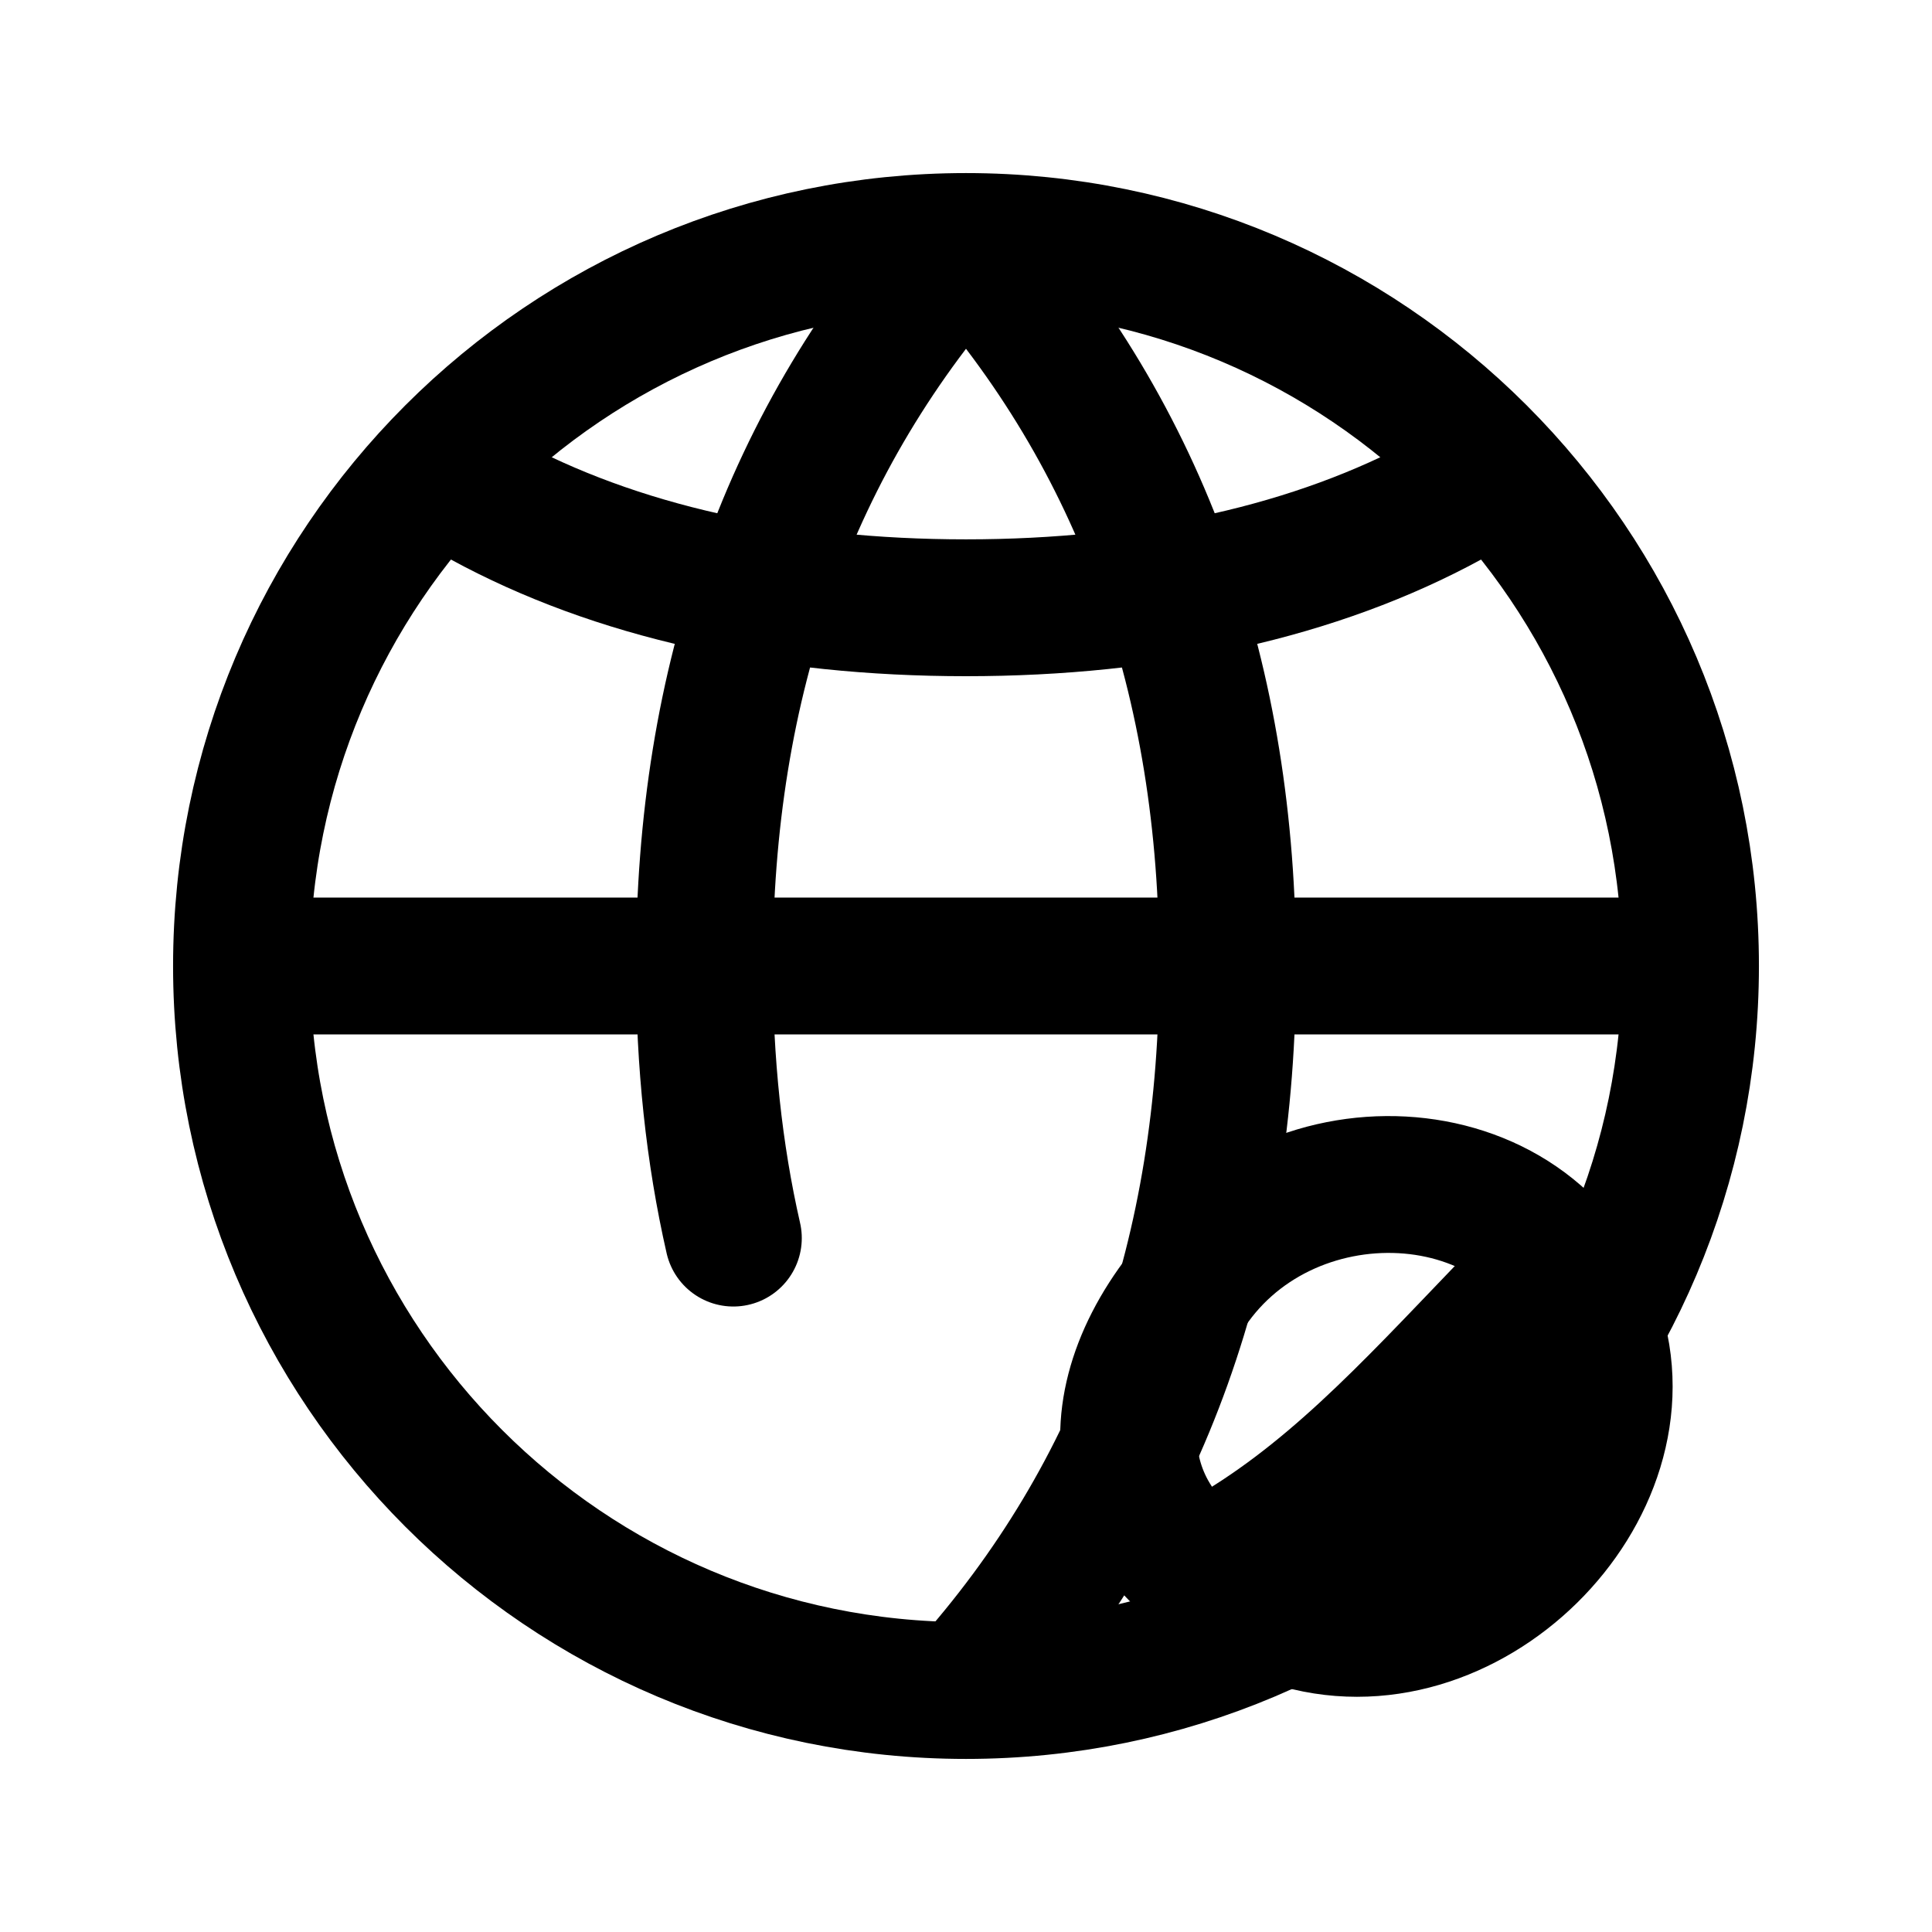
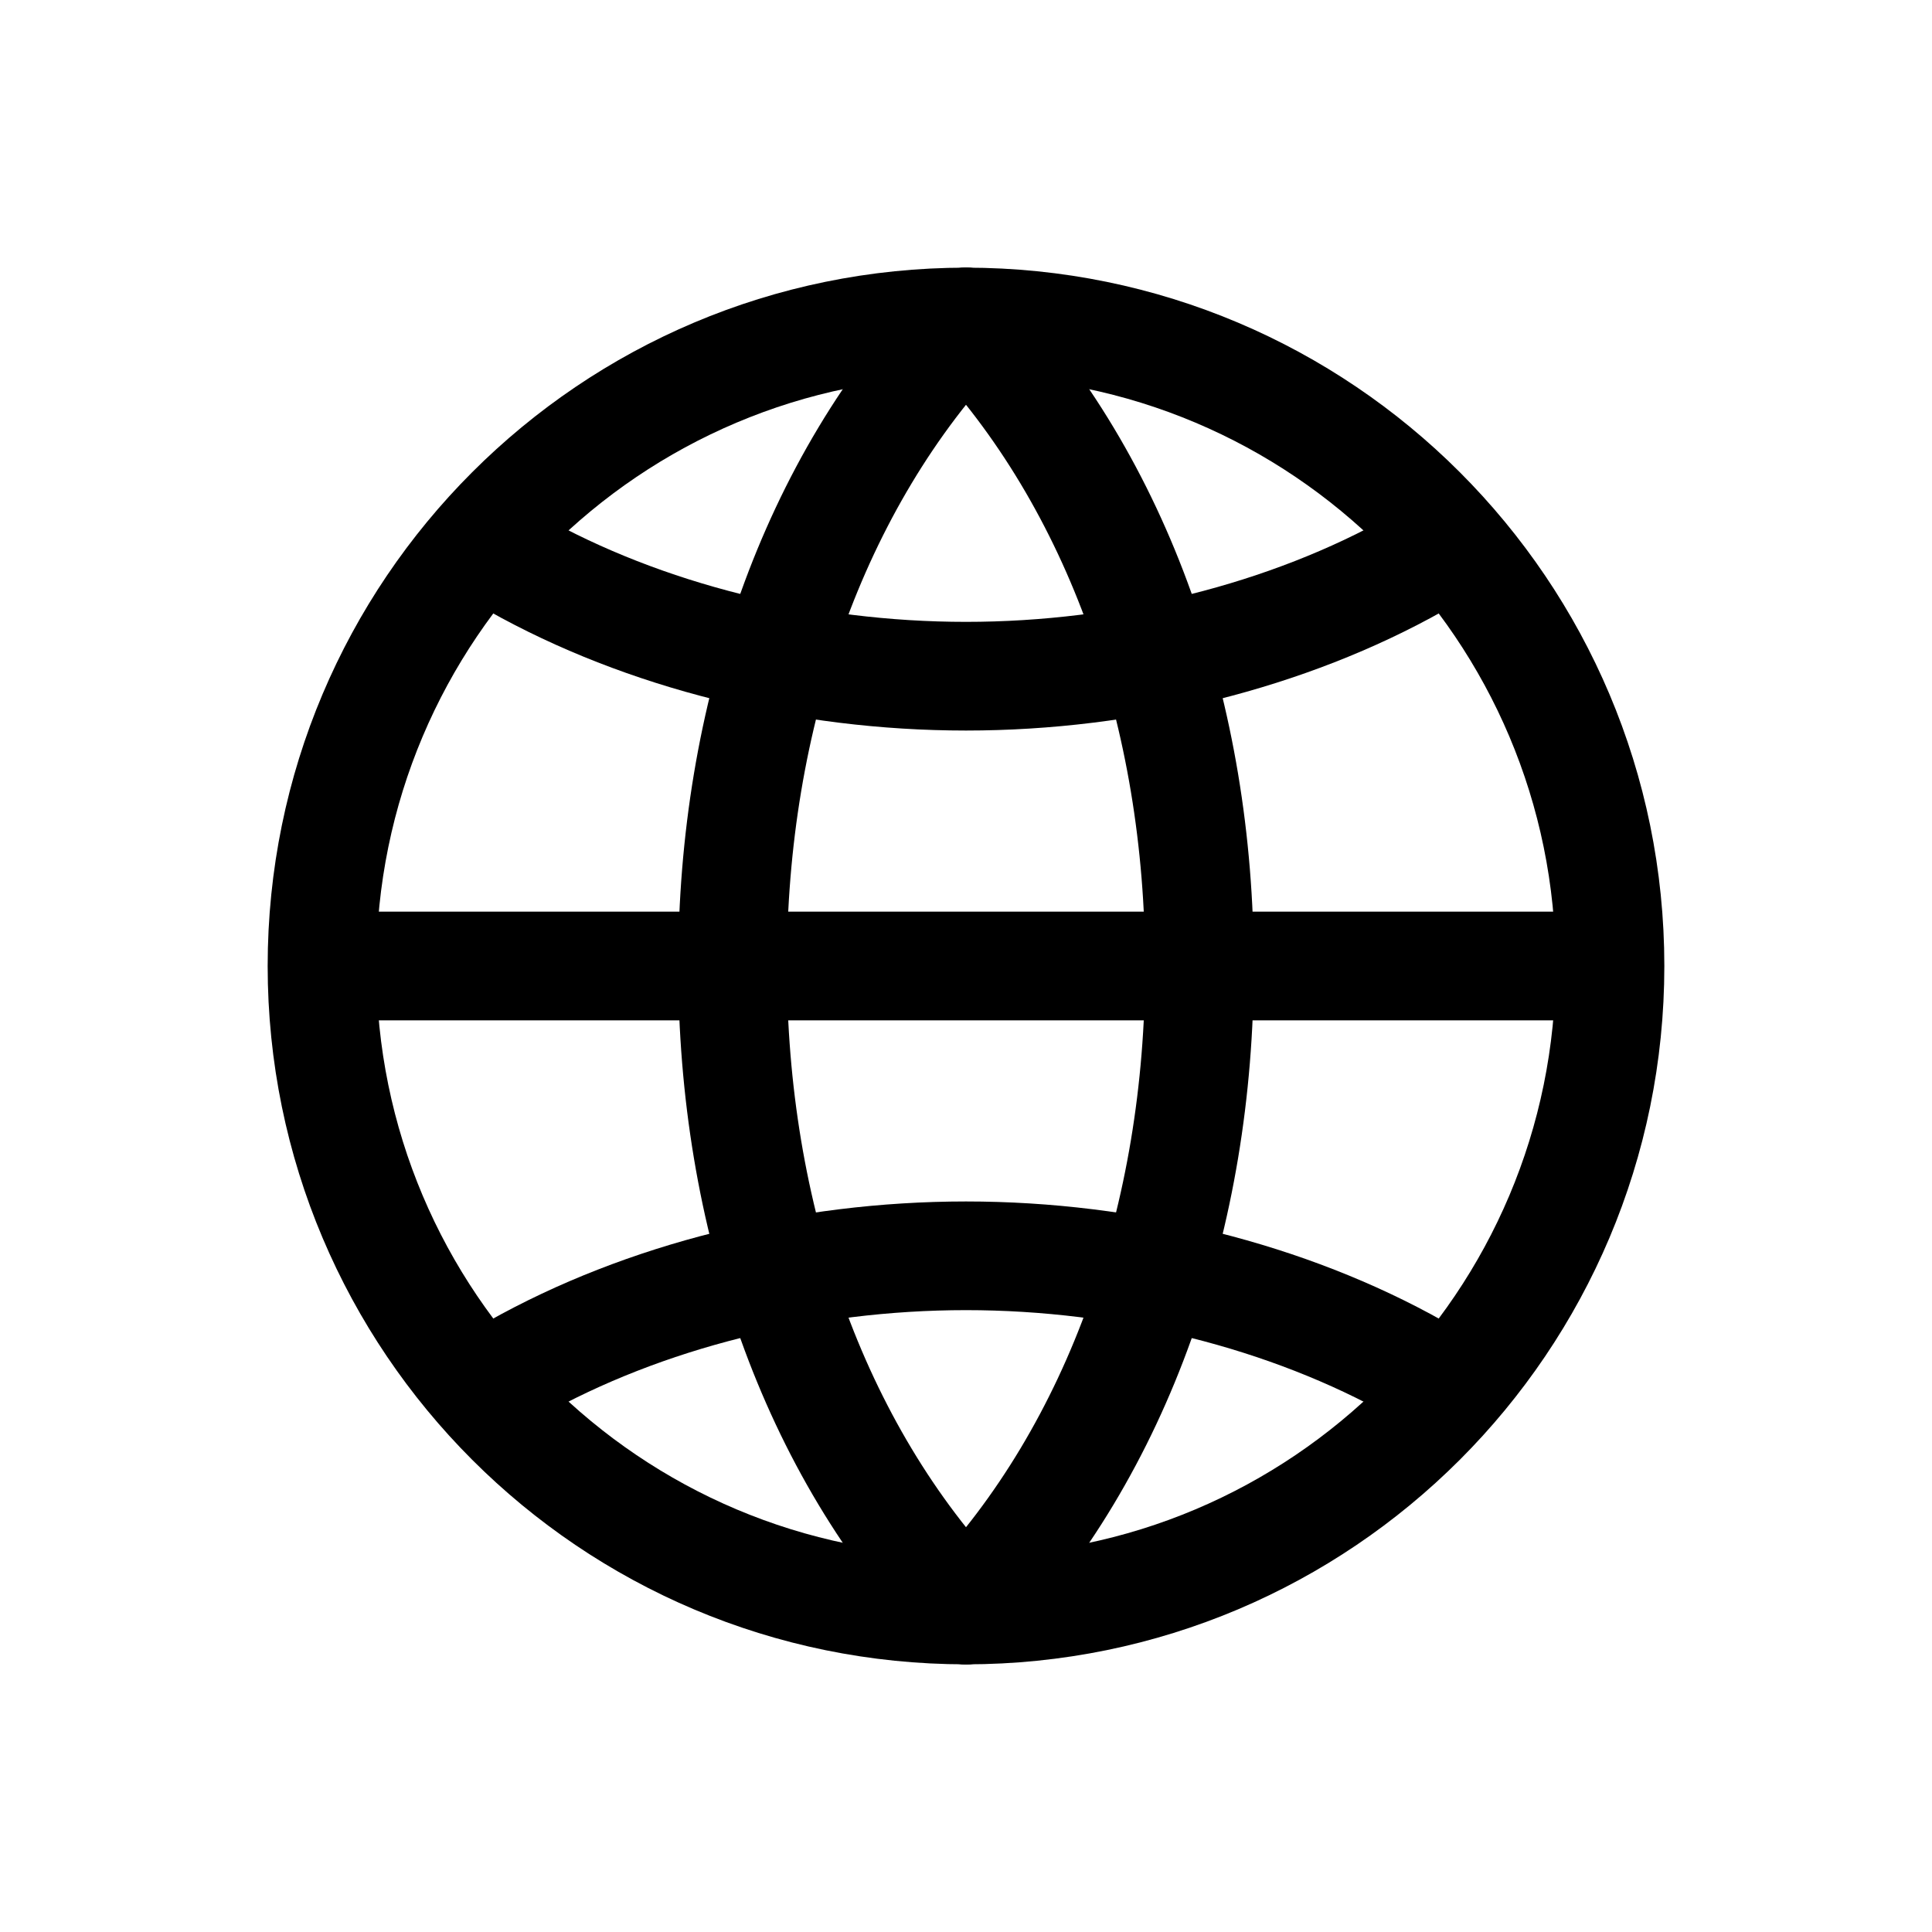
<svg xmlns="http://www.w3.org/2000/svg" viewBox="0 0 24 24">
-   <g fill="none" stroke="#000" stroke-width="1.7" stroke-linecap="round" stroke-linejoin="round">
-     <circle cx="12" cy="12" r="9" />
-     <path d="M3.5 12h17M12 3c2.2 2.45 3.25 5.45 3.25 9S14.2 18.55 12 21M12 3C9.8 5.45 8.75 8.45 8.75 12c0 1.2.12 2.33.36 3.38" />
-     <path d="M6 6.2c1.65.9 3.7 1.35 6 1.35s4.35-.45 6-1.35" />
-     <path d="M14.7 16.1c1.2-1.95 4.35-1.85 5.1.35.7 2.05-1.6 4.35-3.75 3.65-2.2-.72-2.55-2.45-1.35-4Z" />
-     <path d="M15.15 19.4c1.35-.75 2.35-1.85 3.55-3.1" />
+   <g fill="none" stroke="#000" stroke-width="1.35" stroke-linecap="round" stroke-linejoin="round">
+     <circle cx="12" cy="12" r="8" />
+     <path d="M4.6 12h14.8" />
+     <path d="M12 4c1.9 2 2.9 4.9 2.9 8s-1 6-2.9 8" />
+     <path d="M12 4c-1.9 2-2.9 4.9-2.9 8s1 6 2.9 8" />
+     <path d="M6.4 7c1.6.9 3.6 1.4 5.6 1.4s4-.5 5.6-1.4" />
+     <path d="M6.4 17c1.6-.9 3.6-1.4 5.6-1.4s4 .5 5.6 1.4" />
  </g>
</svg>
